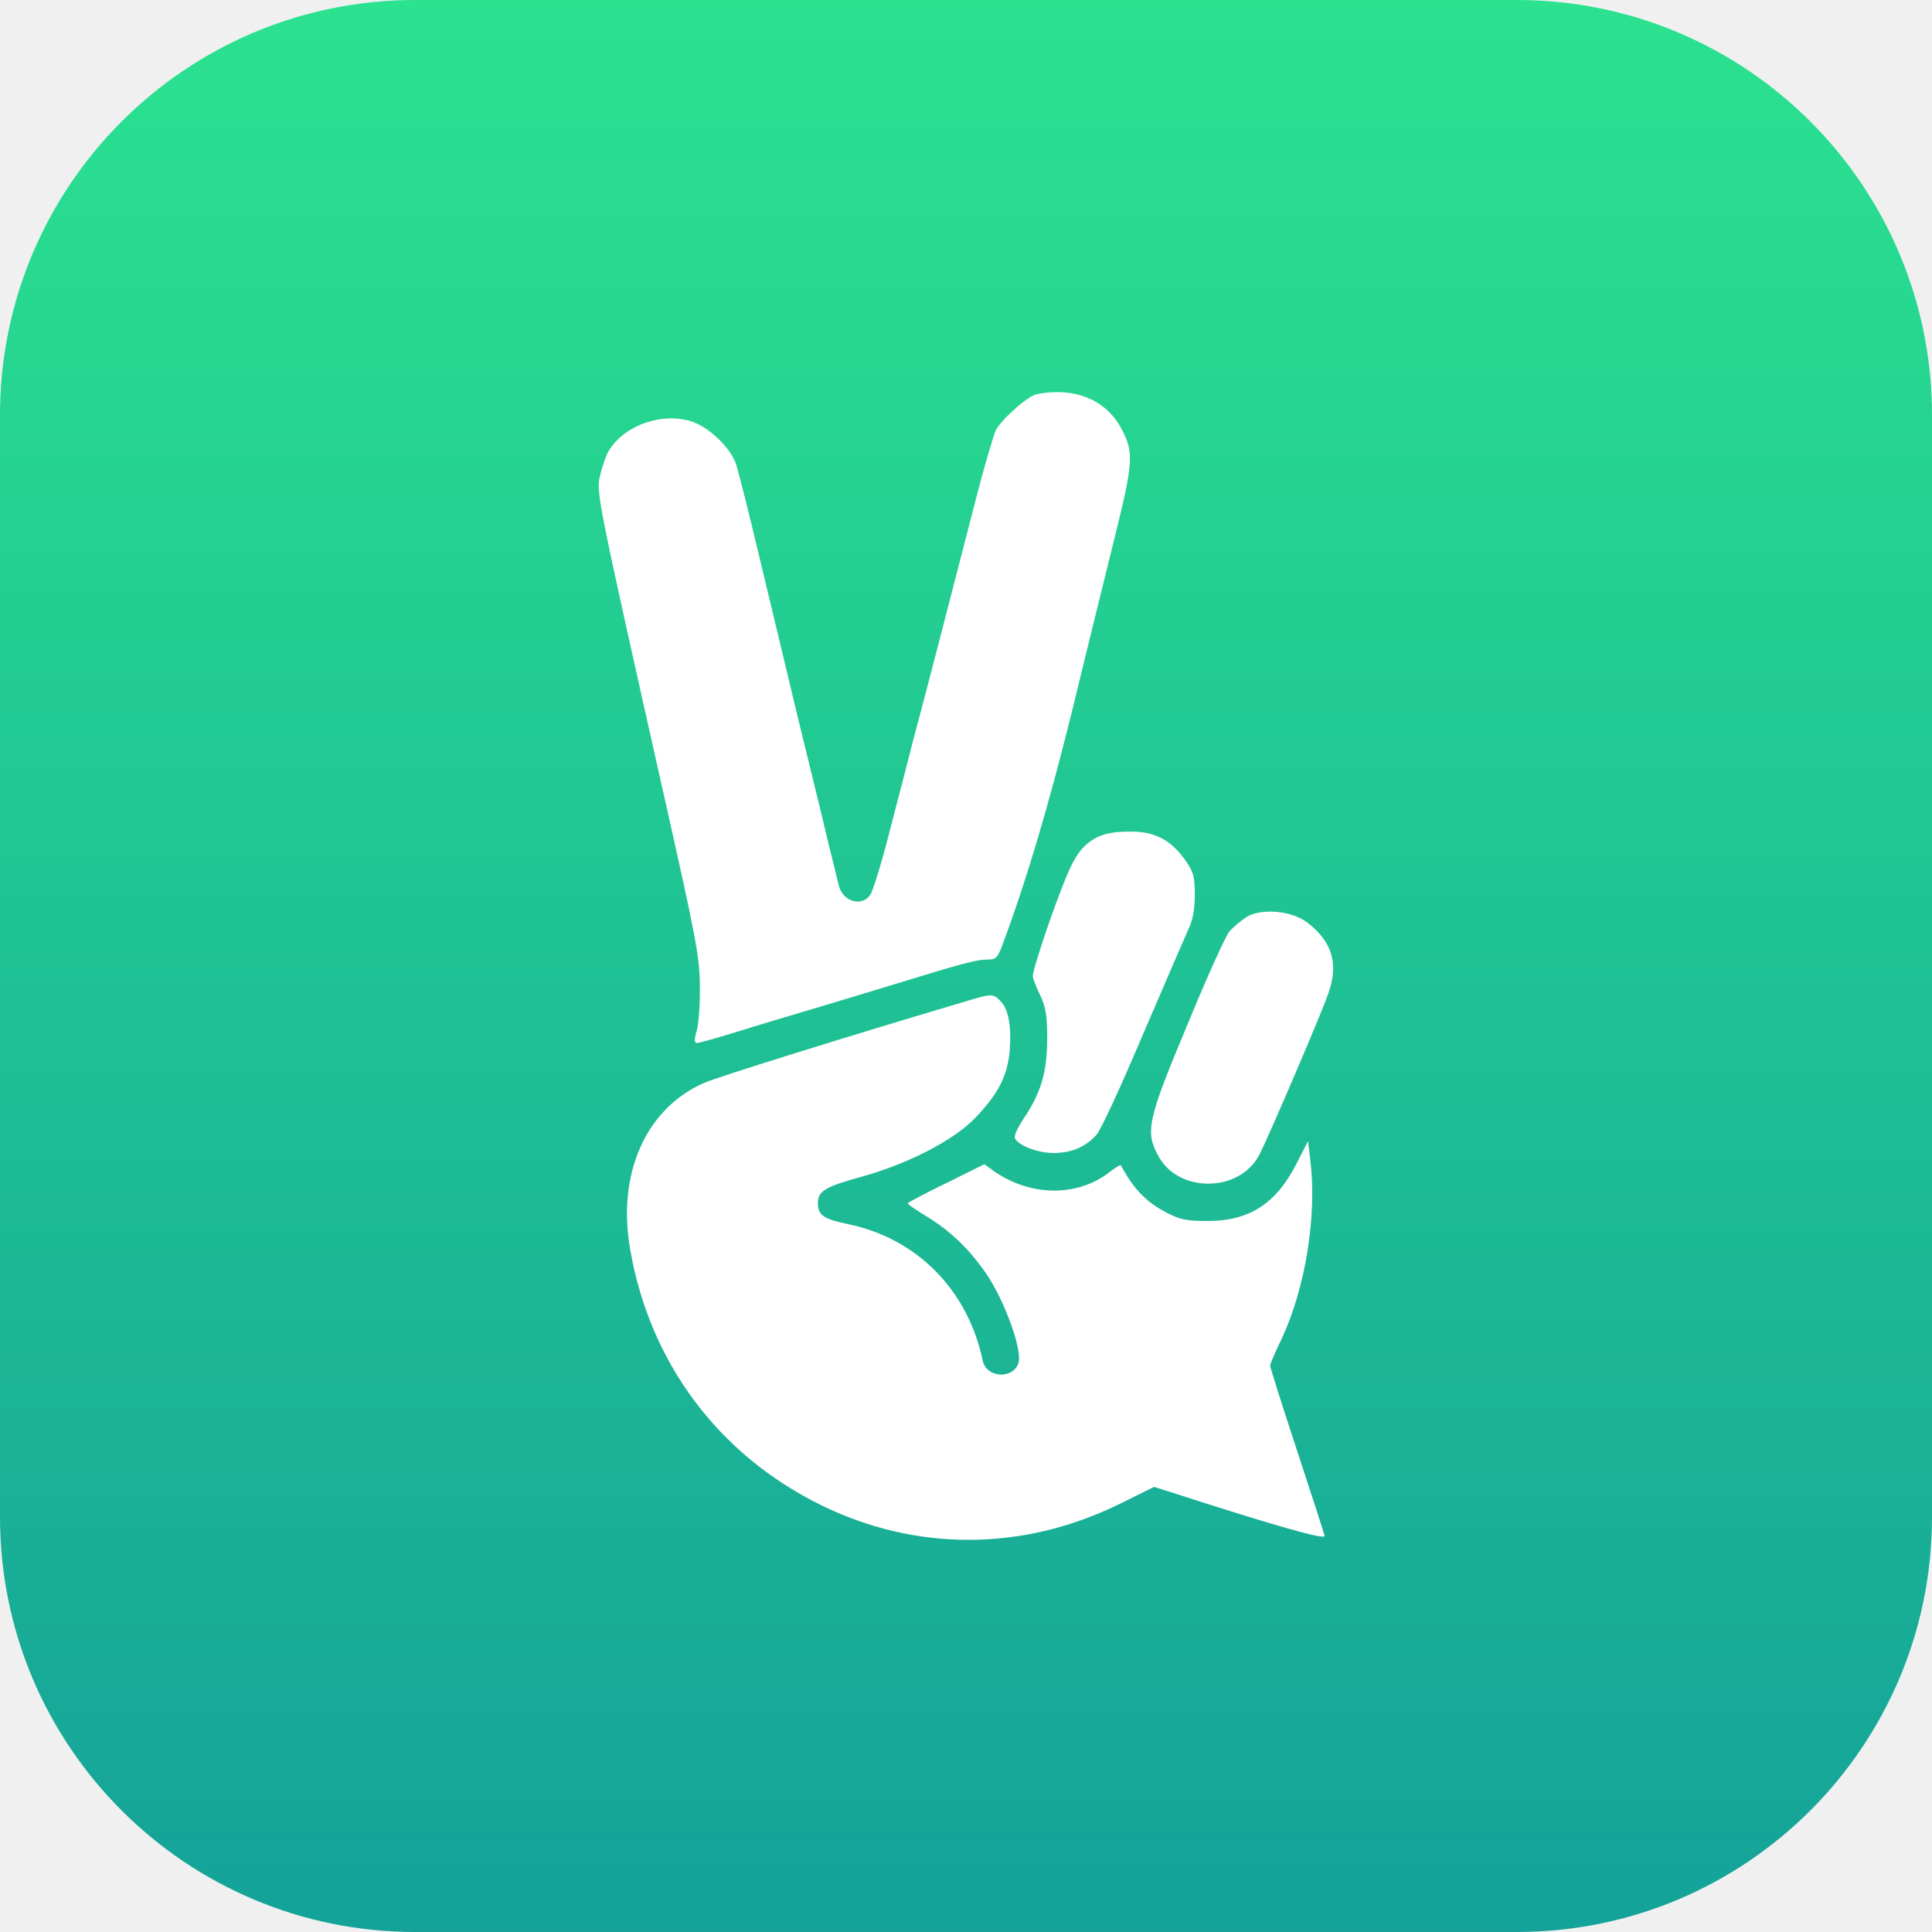
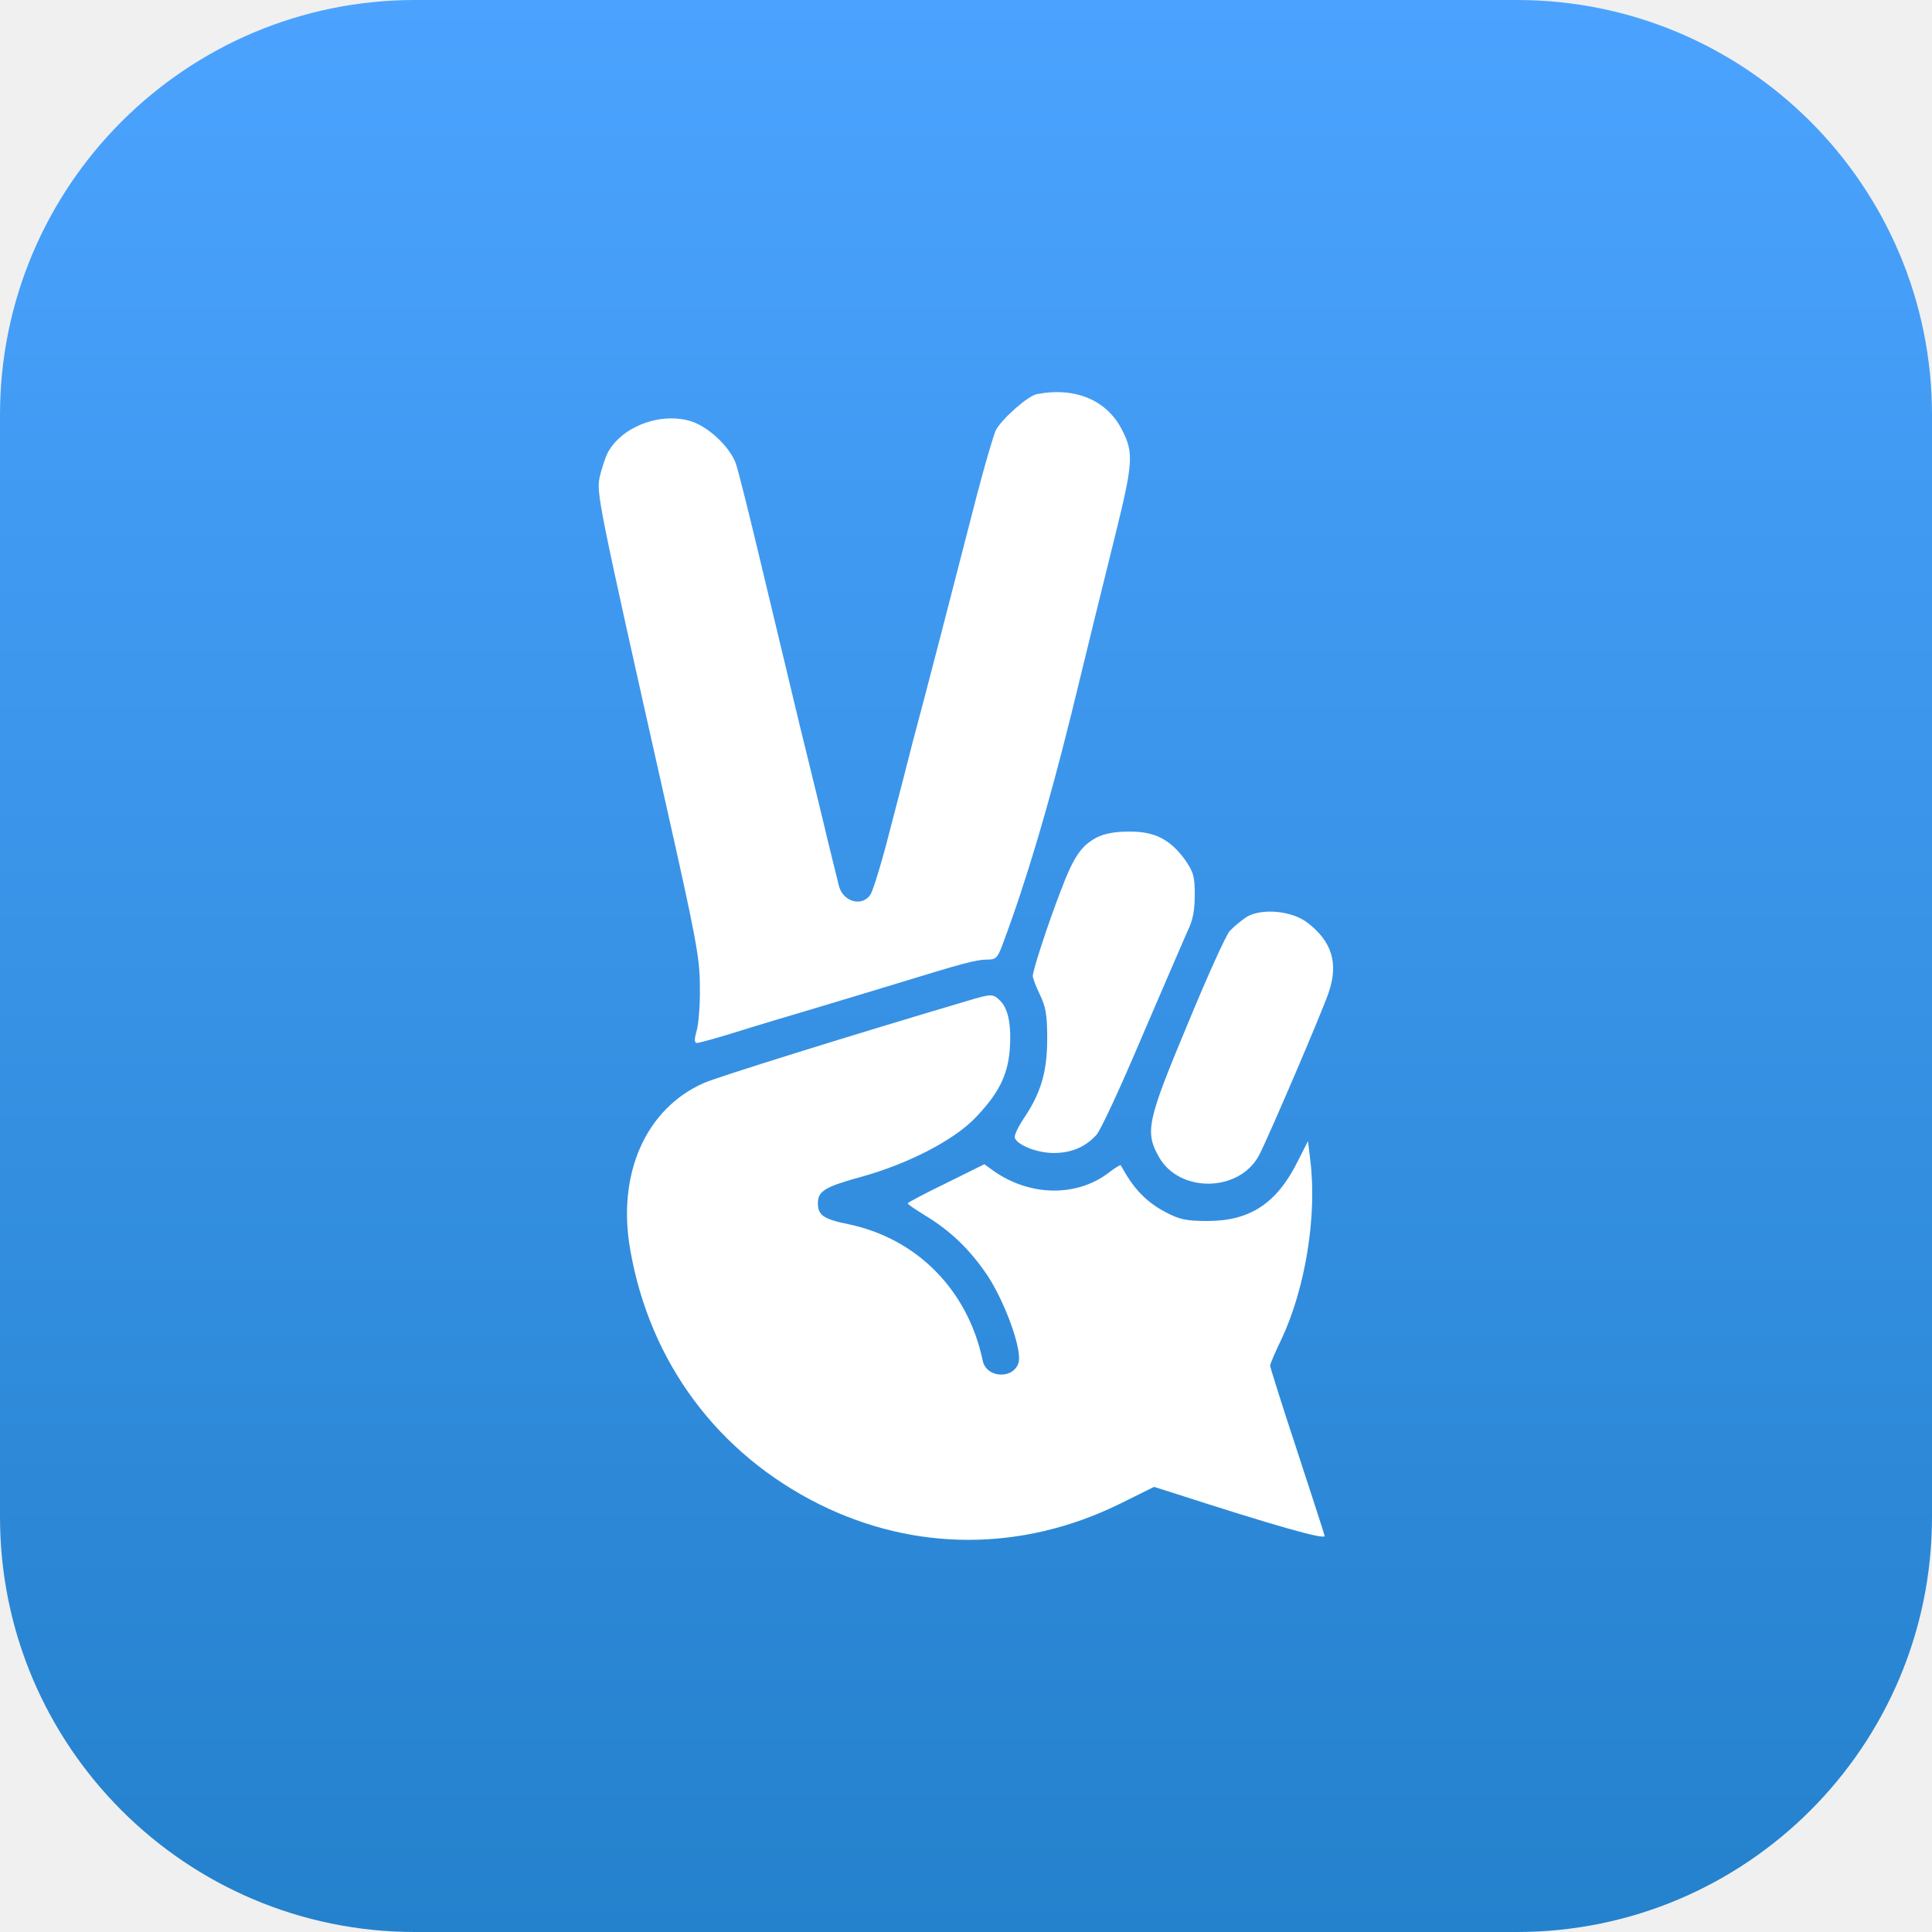
<svg xmlns="http://www.w3.org/2000/svg" width="1024" height="1024" viewBox="0 0 1024 1024">
  <defs>
    <linearGradient id="grad" x1="0%" y1="0%" x2="0%" y2="100%">
-       <stop offset="0%" stop-color="#2BE28F" />
-       <stop offset="100%" stop-color="#14A299" />
+       <stop offset="0%" stop-color="#4BA3FF" />
+       <stop offset="100%" stop-color="#2481CC" />
    </linearGradient>
  </defs>
  <rect width="1024" height="1024" rx="220" fill="url(#grad)" />
  <g transform="translate(76.5, 1039) scale(0.17,-0.17)" fill="white" stroke="none">
    <path d="M2783 4883 c-28 -5 -109 -77 -128 -112 -7 -15 -34 -106 -59 -202 -68 -265 -171 -663 -200 -769 -13 -52 -45 -176 -71 -275 -25 -99 -53 -190 -61 -202 -25 -39 -84 -24 -98 25 -2 9 -18 73 -35 142 -16 69 -57 235 -90 370 -32 135 -87 362 -121 505 -34 143 -68 279 -76 302 -20 54 -89 118 -145 133 -96 26 -212 -20 -255 -101 -7 -15 -18 -48 -24 -73 -11 -51 -7 -72 205 -1016 96 -427 107 -485 107 -575 1 -55 -4 -117 -10 -137 -8 -28 -7 -38 1 -38 6 0 61 15 122 34 60 19 171 52 245 74 74 22 189 57 255 77 205 63 249 75 282 75 29 0 33 4 51 53 73 196 141 426 212 712 44 182 105 429 135 550 58 234 60 264 24 335 -47 94 -146 136 -266 113z" />
    <path d="M2968 3500 c-48 -26 -71 -60 -111 -166 -41 -106 -87 -248 -87 -265 0 -7 10 -33 22 -58 18 -37 23 -63 23 -136 0 -104 -19 -169 -71 -247 -19 -28 -33 -57 -30 -64 9 -23 70 -47 121 -47 55 0 98 18 133 56 13 13 77 152 143 308 67 156 131 304 142 329 16 32 22 64 22 112 0 58 -4 71 -31 110 -46 63 -95 88 -174 87 -45 0 -77 -6 -102 -19z" />
    <path d="M3435 3252 c-16 -11 -39 -30 -51 -43 -12 -13 -71 -144 -132 -292 -125 -299 -133 -334 -89 -412 64 -114 252 -111 313 6 31 60 196 446 216 505 32 92 11 161 -67 220 -49 37 -144 45 -190 16z" />
    <path d="M2565 2991 c-348 -103 -779 -237 -821 -256 -181 -80 -271 -284 -229 -520 61 -351 273 -636 591 -794 297 -147 630 -147 933 1 l109 54 54 -17 c331 -107 478 -148 478 -136 0 2 -38 120 -85 263 -47 142 -85 263 -85 268 0 5 16 43 36 84 74 158 111 385 89 558 l-7 58 -32 -63 c-65 -131 -149 -186 -281 -186 -67 0 -88 5 -130 27 -52 27 -90 63 -121 113 -10 17 -19 32 -20 34 -2 1 -19 -9 -38 -24 -100 -76 -246 -73 -358 6 l-29 21 -119 -59 c-66 -32 -119 -60 -120 -63 0 -3 24 -19 53 -37 80 -48 141 -107 195 -187 55 -83 108 -229 98 -271 -14 -54 -100 -51 -112 4 -46 220 -204 381 -419 426 -78 16 -95 28 -95 66 0 37 22 51 140 83 145 41 286 114 352 184 71 74 99 130 106 208 6 78 -4 130 -29 155 -23 23 -27 23 -104 0z" />
  </g>
</svg>
